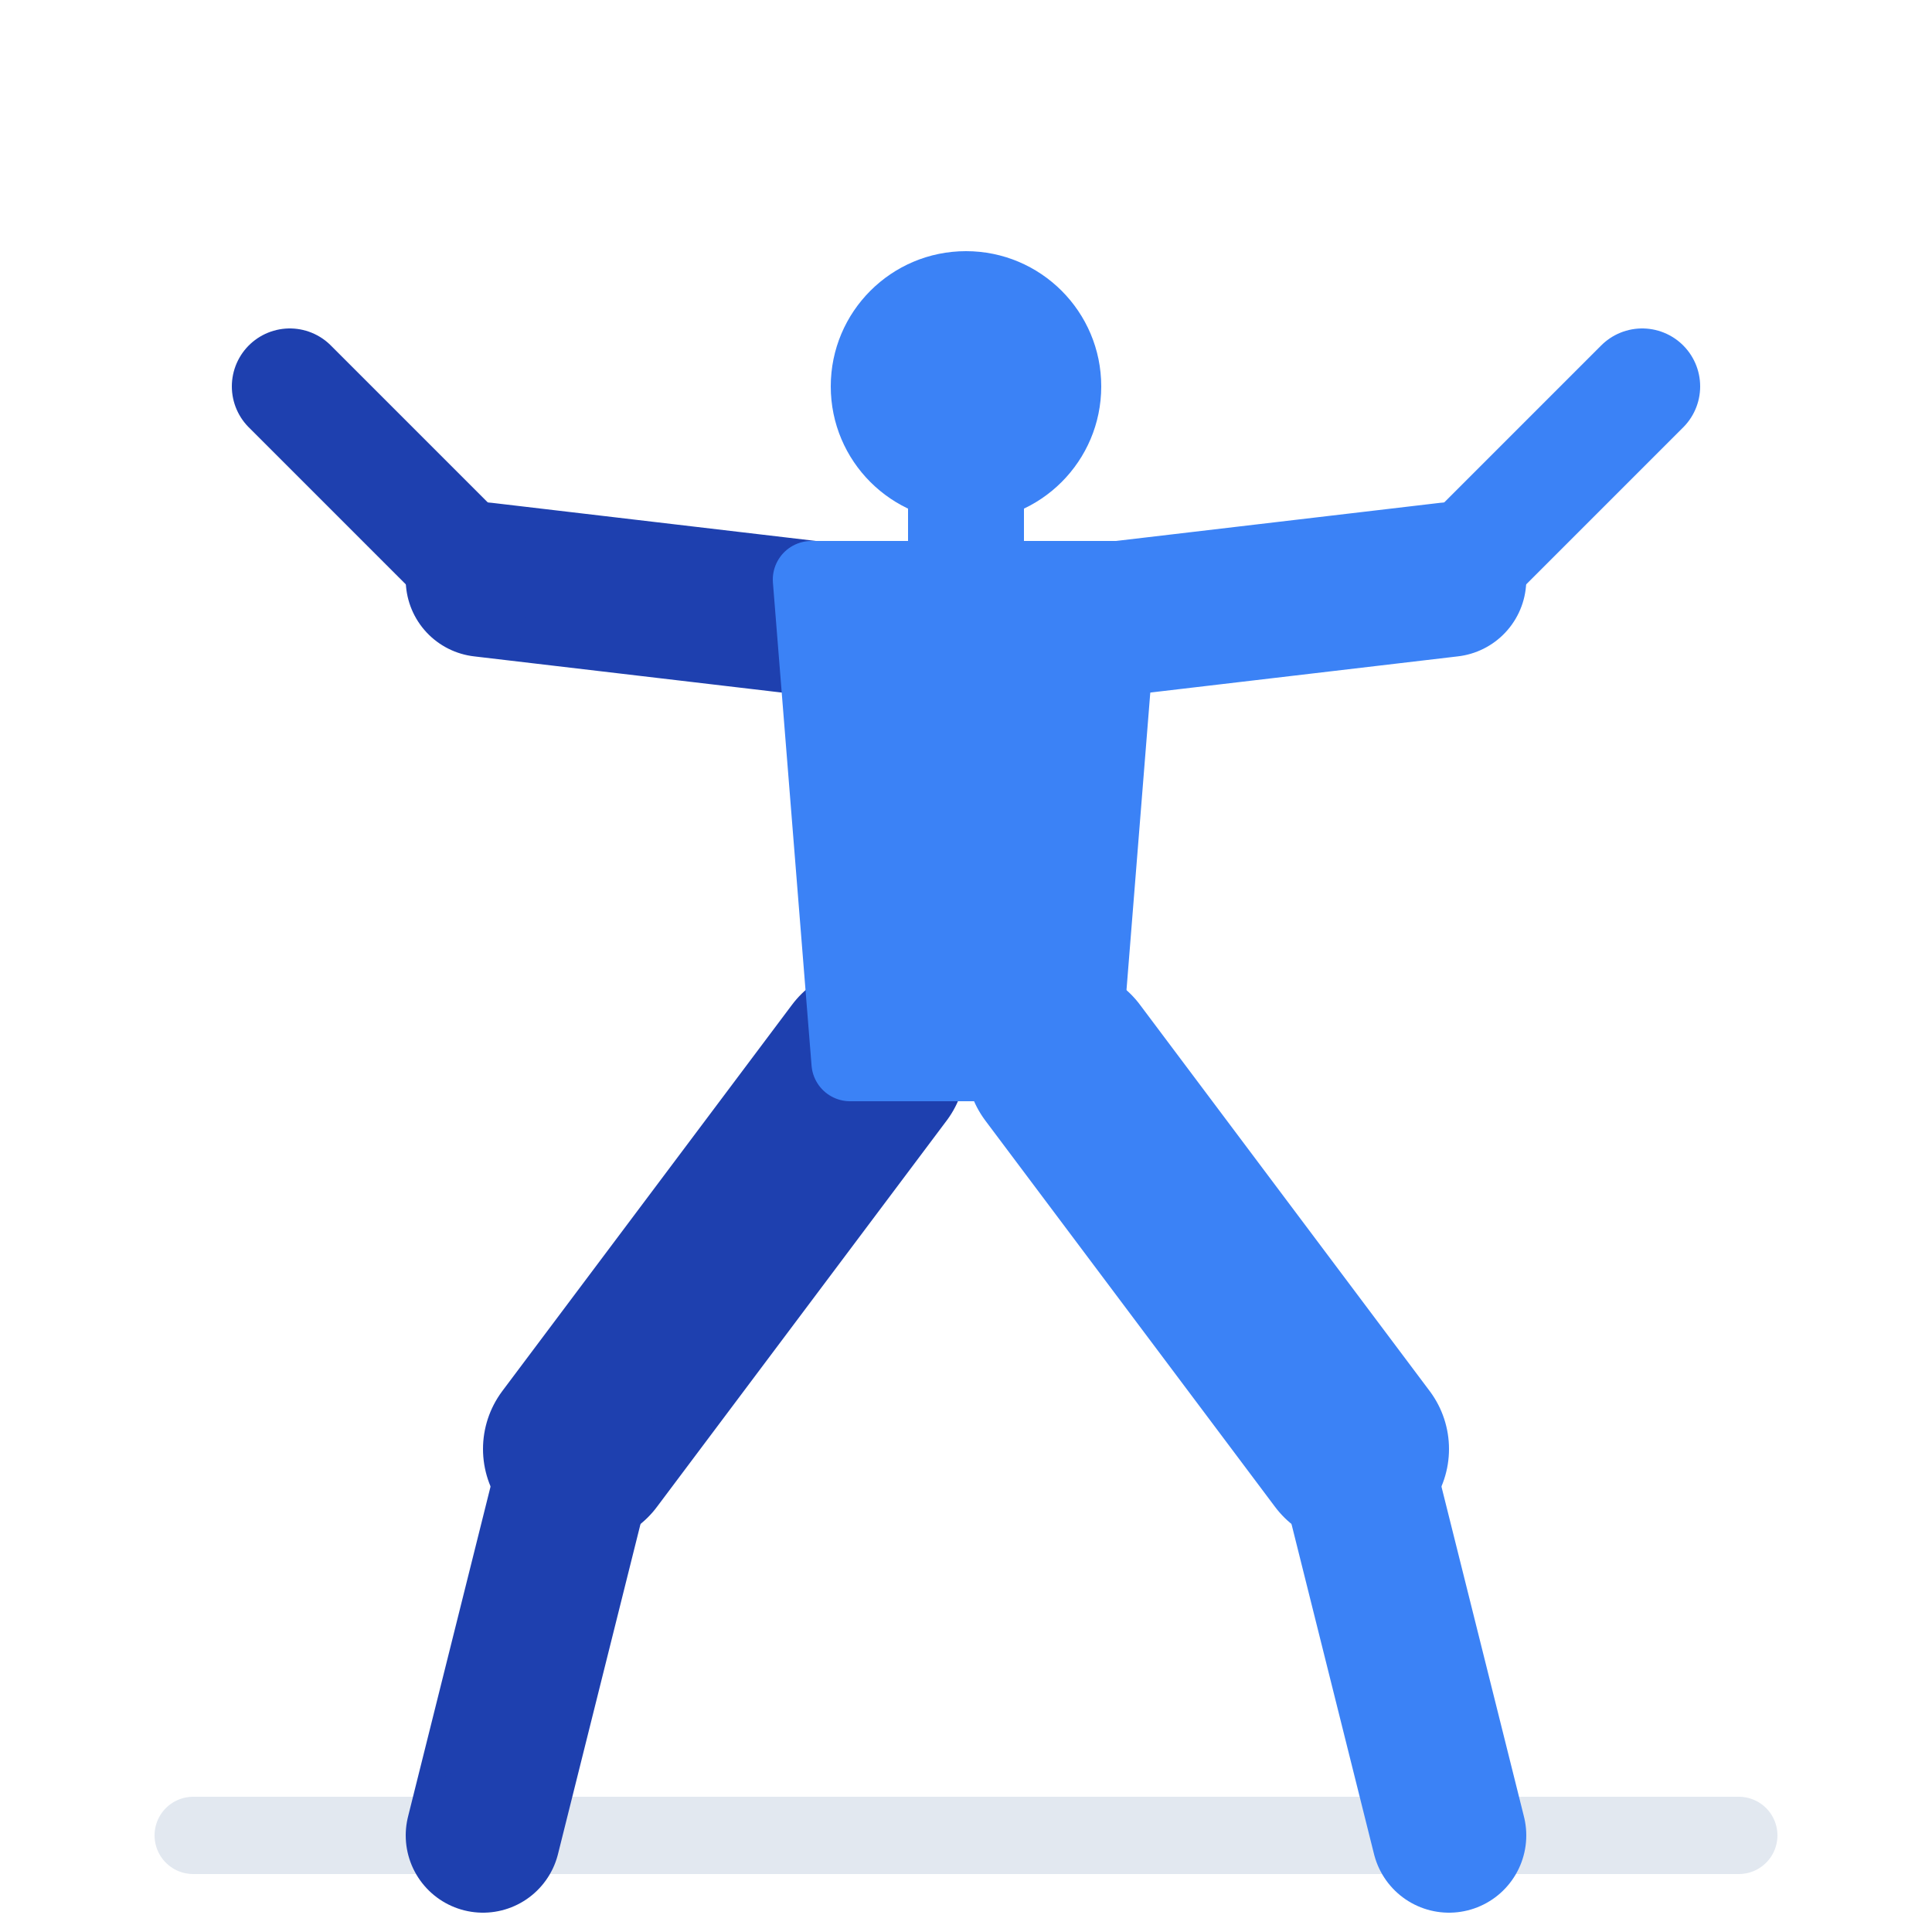
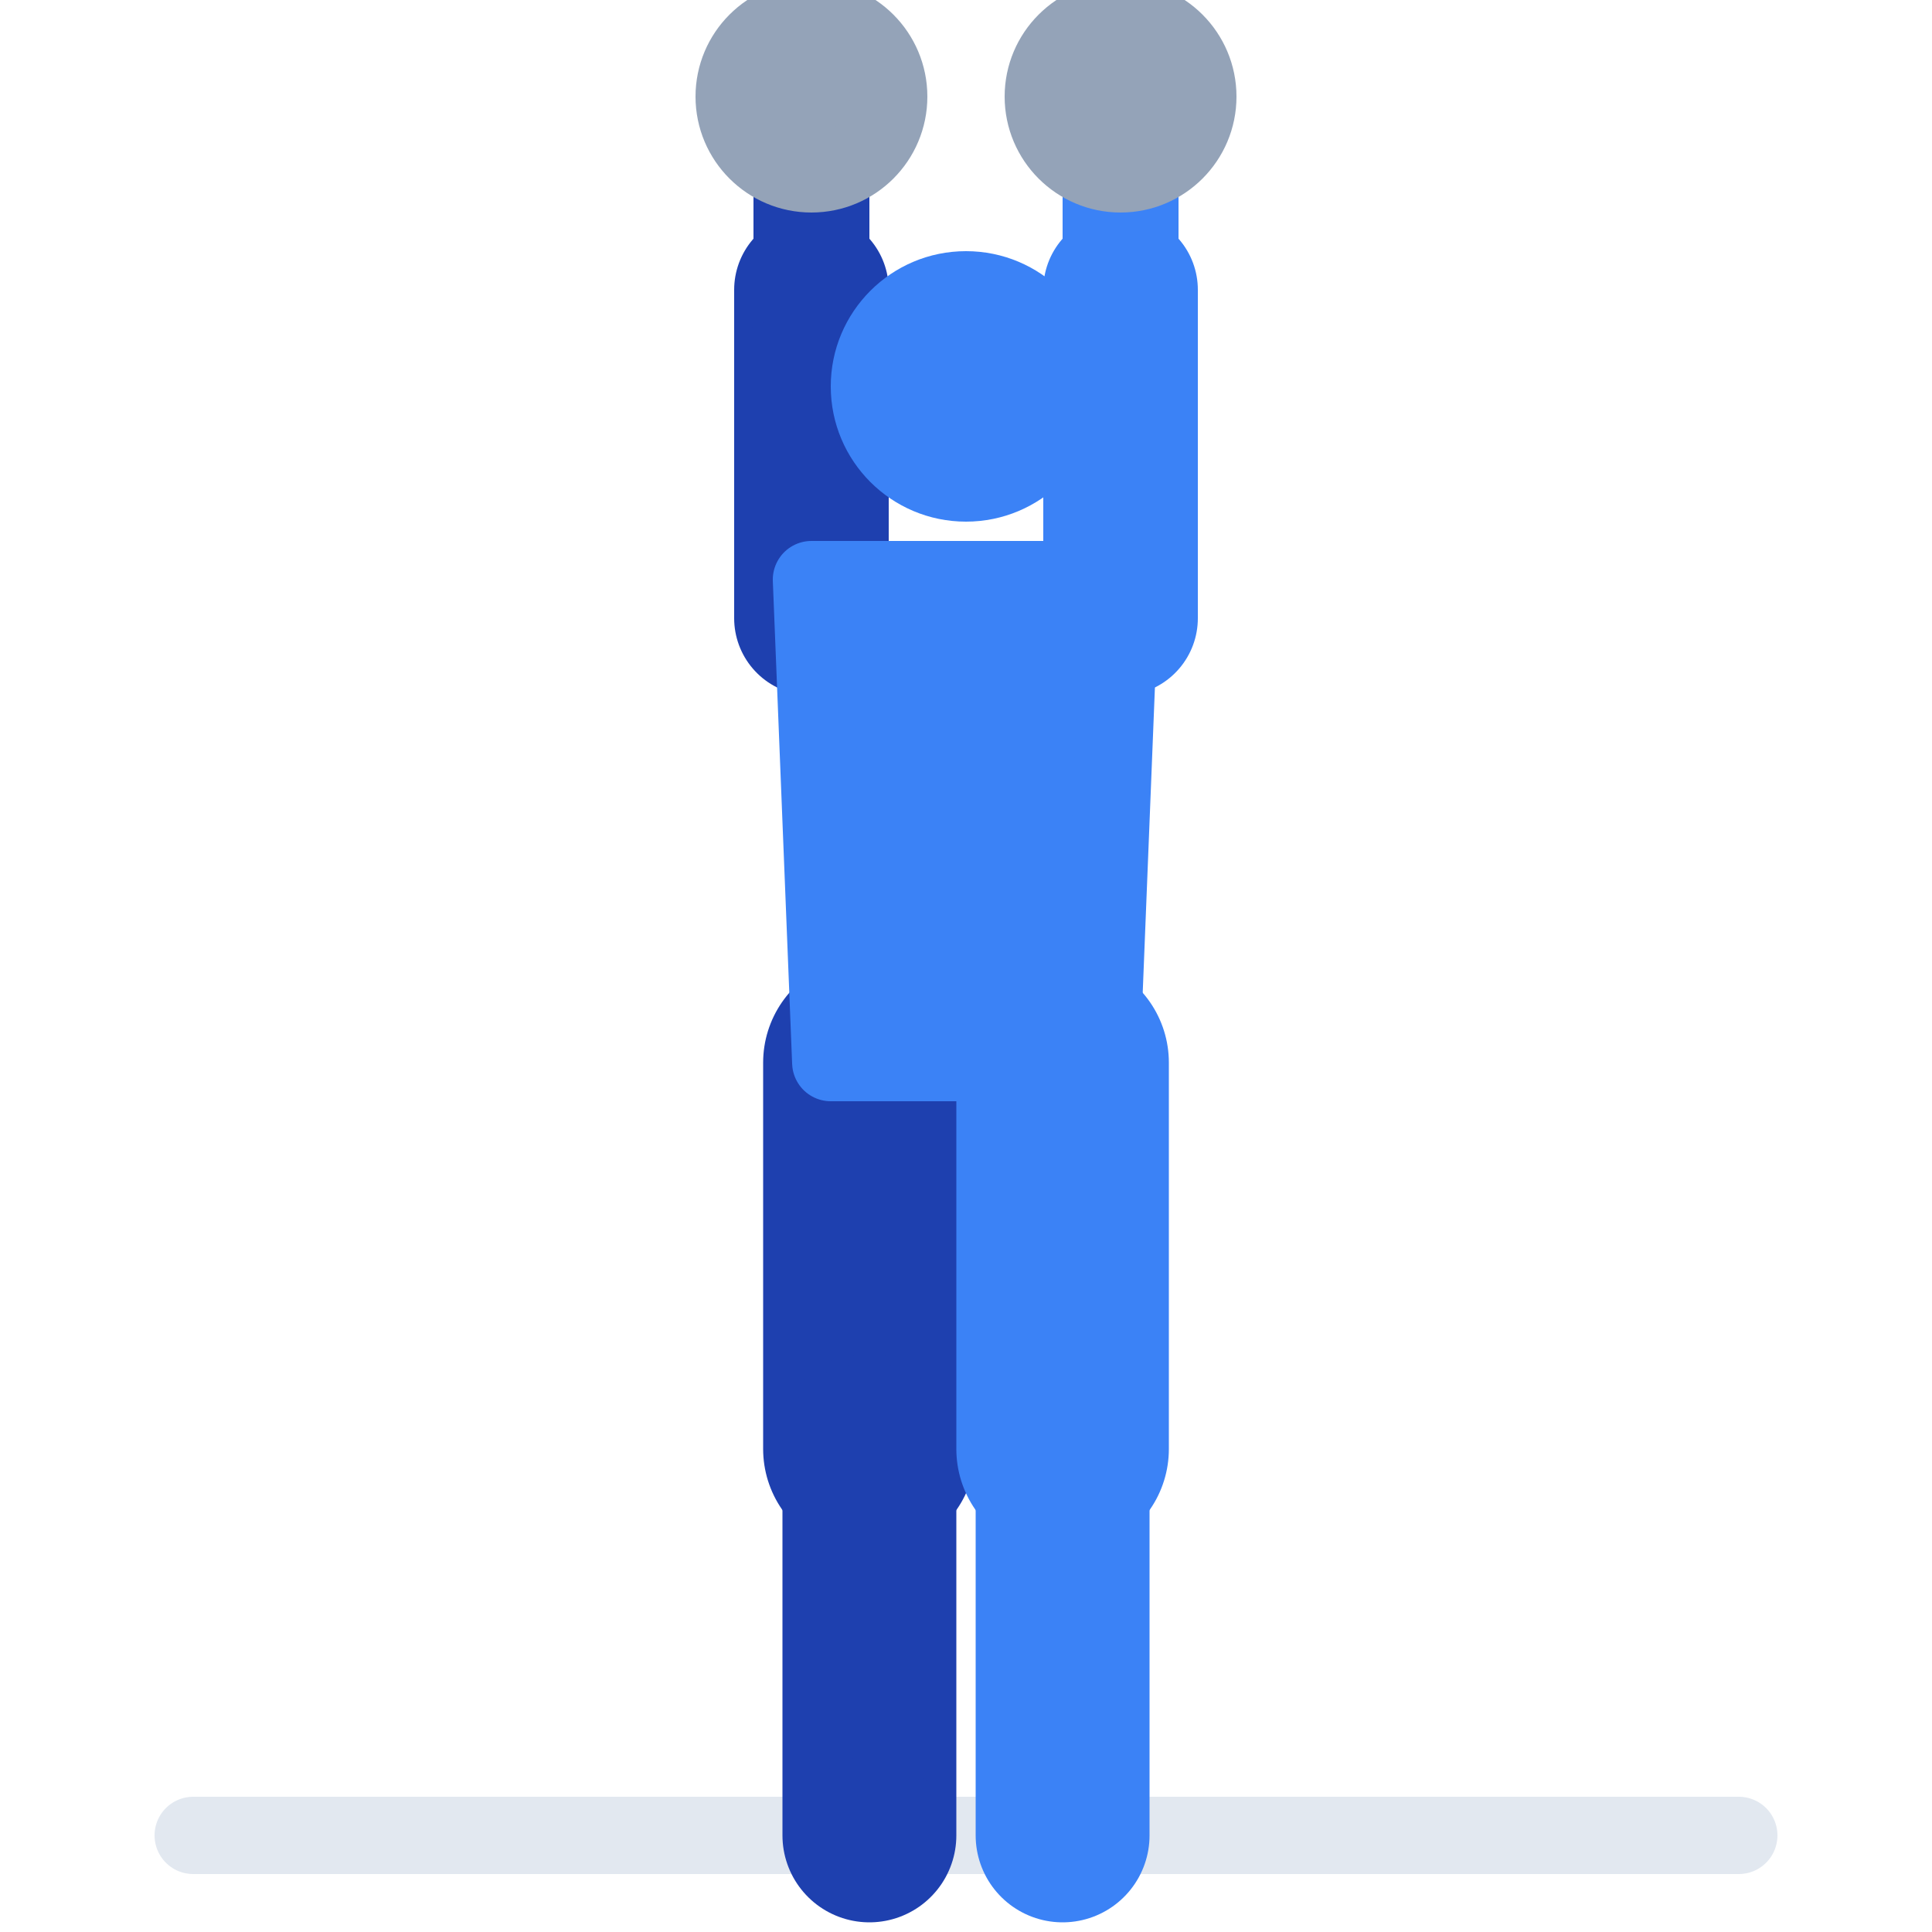
<svg xmlns="http://www.w3.org/2000/svg" viewBox="0 0 100 100" style="color: #3b82f6">
  <g stroke-linejoin="round">
    <line x1="10" y1="95" x2="90" y2="95" stroke="#e2e8f0" stroke-width="4" stroke-linecap="round" />
-     <line x1="45" y1="55" x2="30" y2="75" stroke="#1e40af" stroke-width="10" stroke-linecap="round" />
-     <circle cx="30" cy="75" r="4.5" fill="#1e40af" />
-     <line x1="30" y1="75" x2="25" y2="95" stroke="#1e40af" stroke-width="8" stroke-linecap="round" />
-     <circle cx="25" cy="95" r="3.6" fill="#1e40af" />
-     <line x1="42" y1="32" x2="25" y2="30" stroke="#1e40af" stroke-width="8" stroke-linecap="round" />
-     <circle cx="25" cy="30" r="3.6" fill="#1e40af" />
-     <line x1="25" y1="30" x2="15" y2="20" stroke="#1e40af" stroke-width="6" stroke-linecap="round" />
-     <circle cx="15" cy="20" r="2.7" fill="#1e40af" />
+     <line x1="45" y1="55" x2="45" y2="75" stroke="#1e40af" stroke-width="11" stroke-linecap="round" />
+     <circle cx="45" cy="75" r="4.95" fill="#1e40af" />
+     <line x1="45" y1="75" x2="45" y2="95" stroke="#1e40af" stroke-width="9" stroke-linecap="round" />
+     <circle cx="45" cy="95" r="4.05" fill="#1e40af" />
+     <line x1="42" y1="32" x2="42" y2="15" stroke="#1e40af" stroke-width="8" stroke-linecap="round" />
+     <circle cx="42" cy="15" r="3.6" fill="#1e40af" />
+     <line x1="42" y1="15" x2="42" y2="5" stroke="#1e40af" stroke-width="6" stroke-linecap="round" />
+     <circle cx="42" cy="5" r="2.7" fill="#1e40af" />
    <circle cx="50" cy="20" r="7" fill="#3b82f6" />
-     <line x1="50" y1="20" x2="50" y2="30" stroke="#3b82f6" stroke-width="6" />
-     <path d="M42 30 L58 30 L56 55 L44 55 Z" fill="#3b82f6" stroke="#3b82f6" stroke-width="4" stroke-linejoin="round" />
-     <line x1="55" y1="55" x2="70" y2="75" stroke="#3b82f6" stroke-width="10" stroke-linecap="round" />
-     <circle cx="70" cy="75" r="4.5" fill="#3b82f6" />
-     <line x1="70" y1="75" x2="75" y2="95" stroke="#3b82f6" stroke-width="8" stroke-linecap="round" />
-     <circle cx="75" cy="95" r="3.6" fill="#3b82f6" />
-     <line x1="58" y1="32" x2="75" y2="30" stroke="#3b82f6" stroke-width="8" stroke-linecap="round" />
-     <circle cx="75" cy="30" r="3.6" fill="#3b82f6" />
-     <line x1="75" y1="30" x2="85" y2="20" stroke="#3b82f6" stroke-width="6" stroke-linecap="round" />
-     <circle cx="85" cy="20" r="2.7" fill="#3b82f6" />
+     <path d="M42 30 L58 30 L57 55 L43 55 Z" fill="#3b82f6" stroke="#3b82f6" stroke-width="4" stroke-linejoin="round" />
+     <line x1="55" y1="55" x2="55" y2="75" stroke="#3b82f6" stroke-width="11" stroke-linecap="round" />
+     <circle cx="55" cy="75" r="4.95" fill="#3b82f6" />
+     <line x1="55" y1="75" x2="55" y2="95" stroke="#3b82f6" stroke-width="9" stroke-linecap="round" />
+     <circle cx="55" cy="95" r="4.05" fill="#3b82f6" />
+     <line x1="58" y1="32" x2="58" y2="15" stroke="#3b82f6" stroke-width="8" stroke-linecap="round" />
+     <circle cx="58" cy="15" r="3.6" fill="#3b82f6" />
+     <line x1="58" y1="15" x2="58" y2="5" stroke="#3b82f6" stroke-width="6" stroke-linecap="round" />
+     <circle cx="58" cy="5" r="2.7" fill="#3b82f6" />
+     <circle cx="42" cy="5" r="4" stroke="#94a3b8" fill="#94a3b8" stroke-width="4" stroke-linecap="round" stroke-linejoin="round" />
+     <circle cx="58" cy="5" r="4" stroke="#94a3b8" fill="#94a3b8" stroke-width="4" stroke-linecap="round" stroke-linejoin="round" />
  </g>
</svg>
